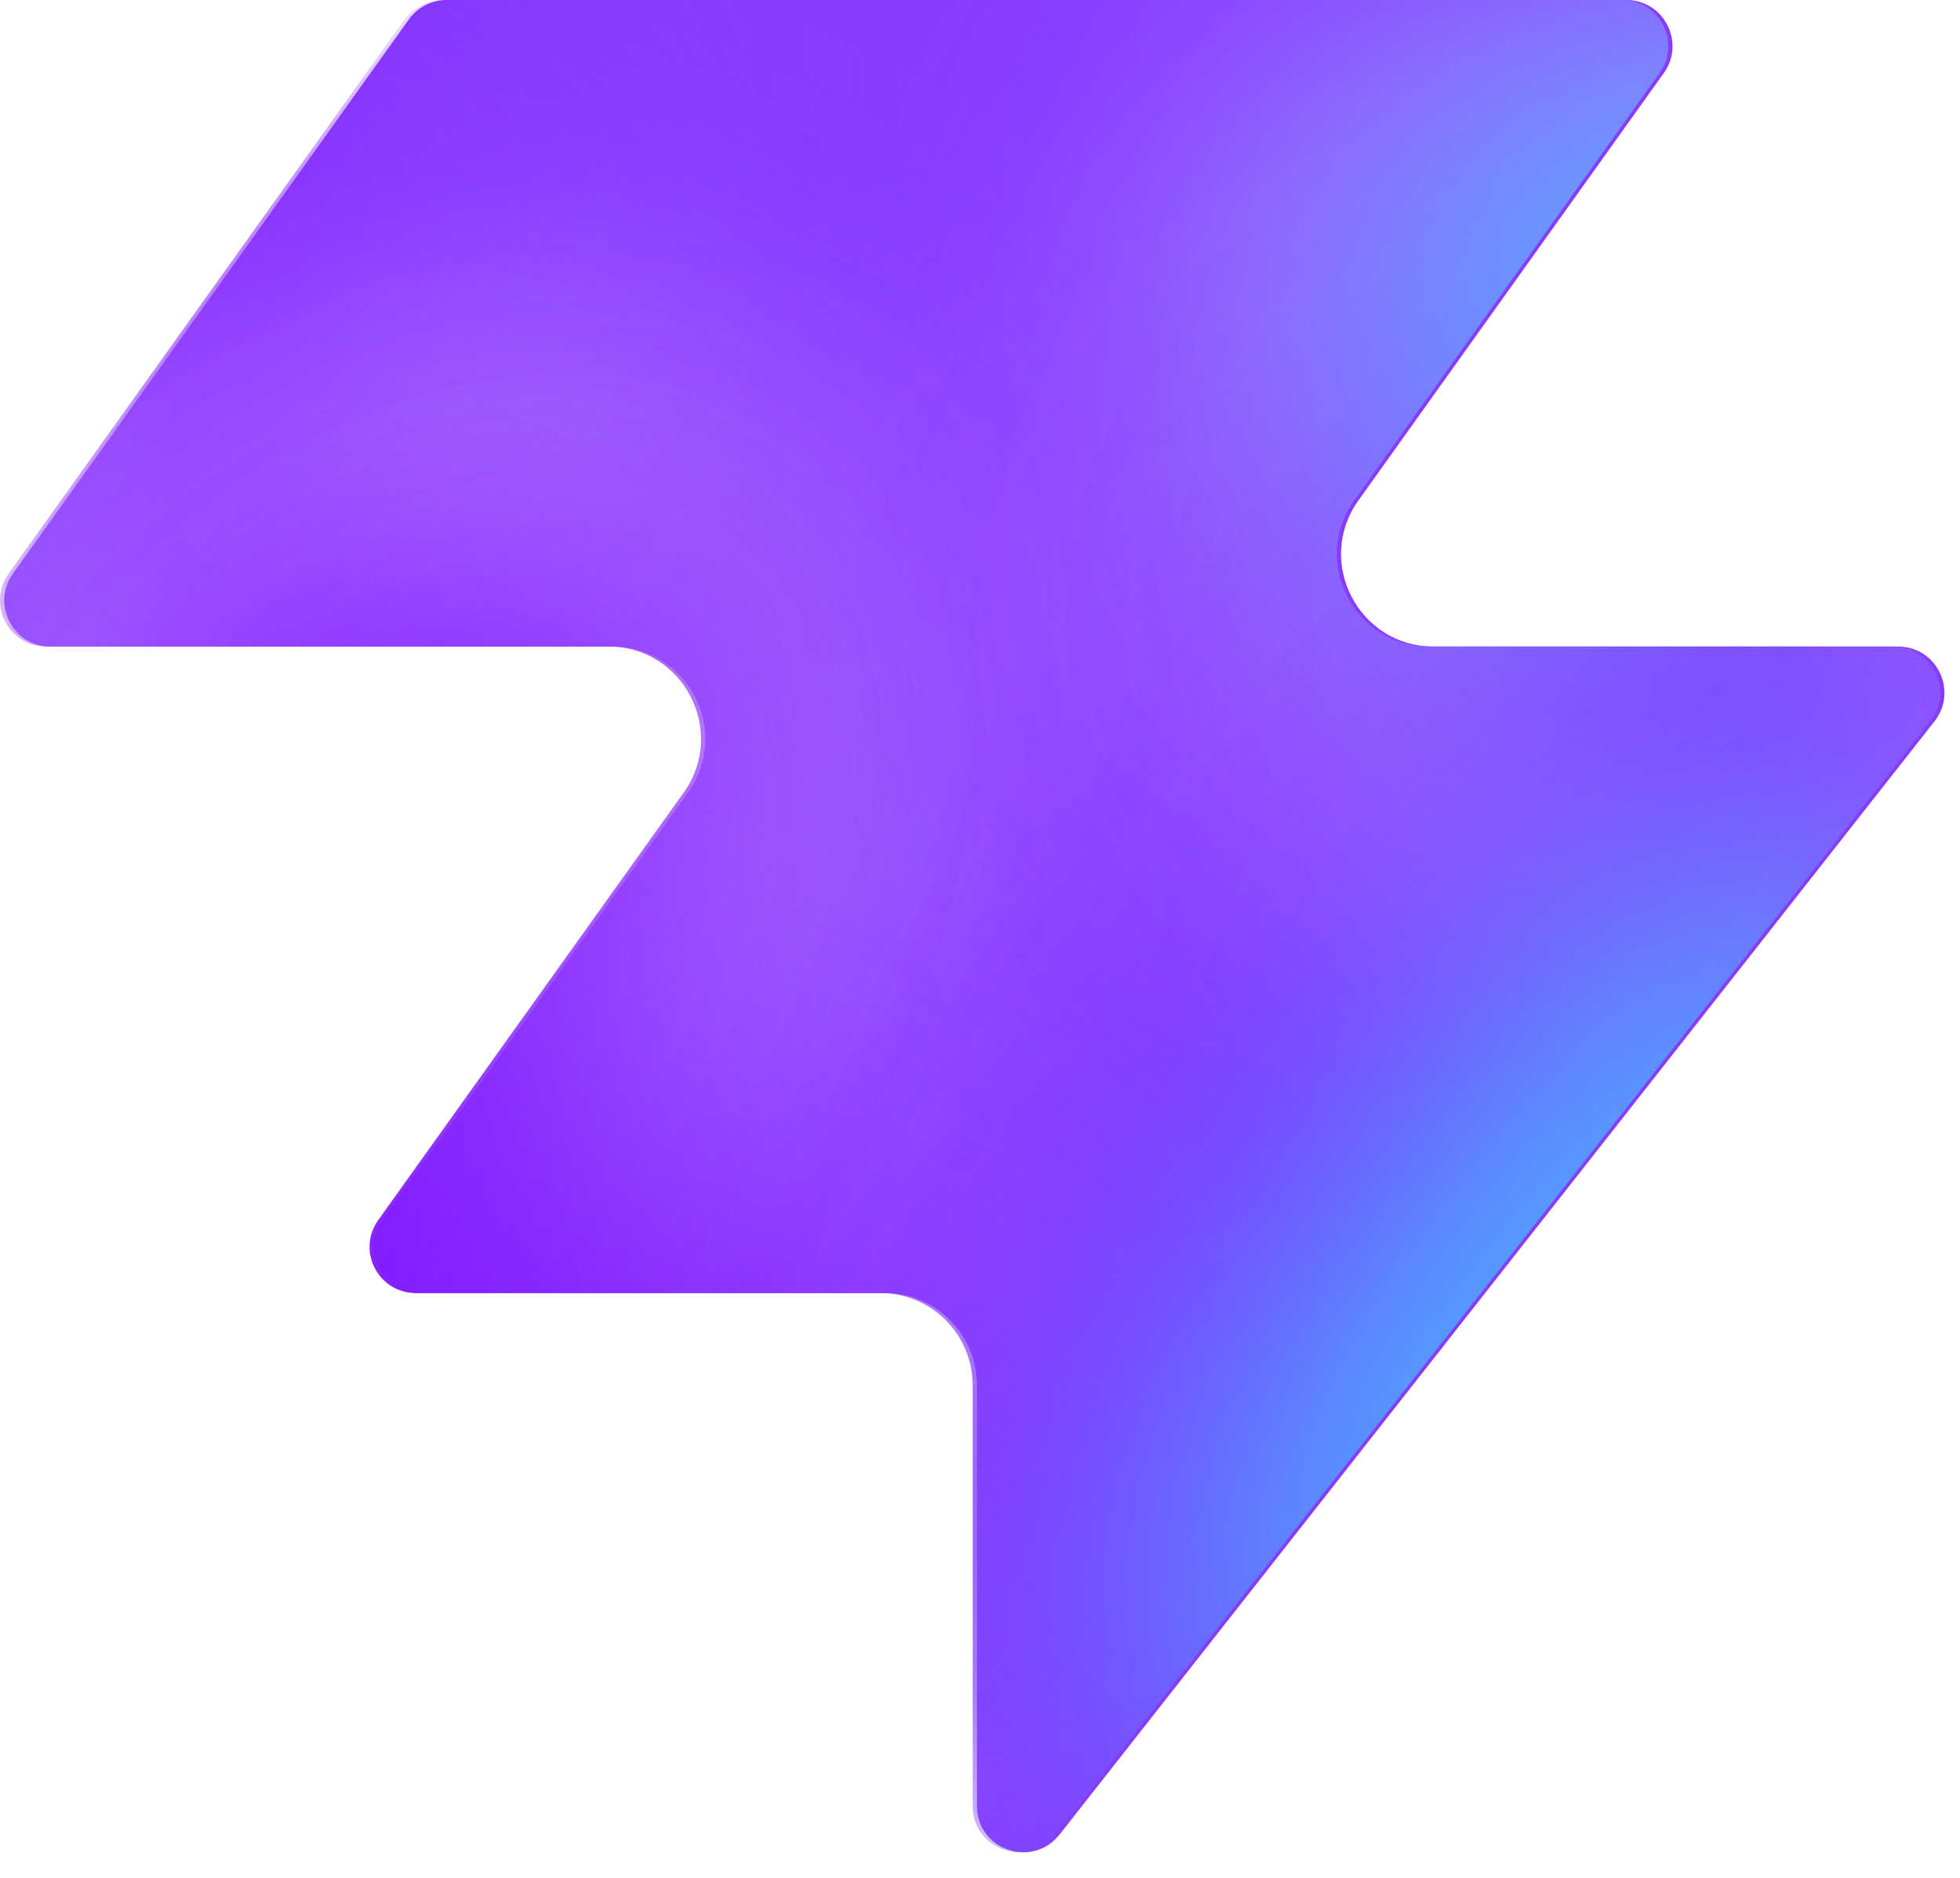
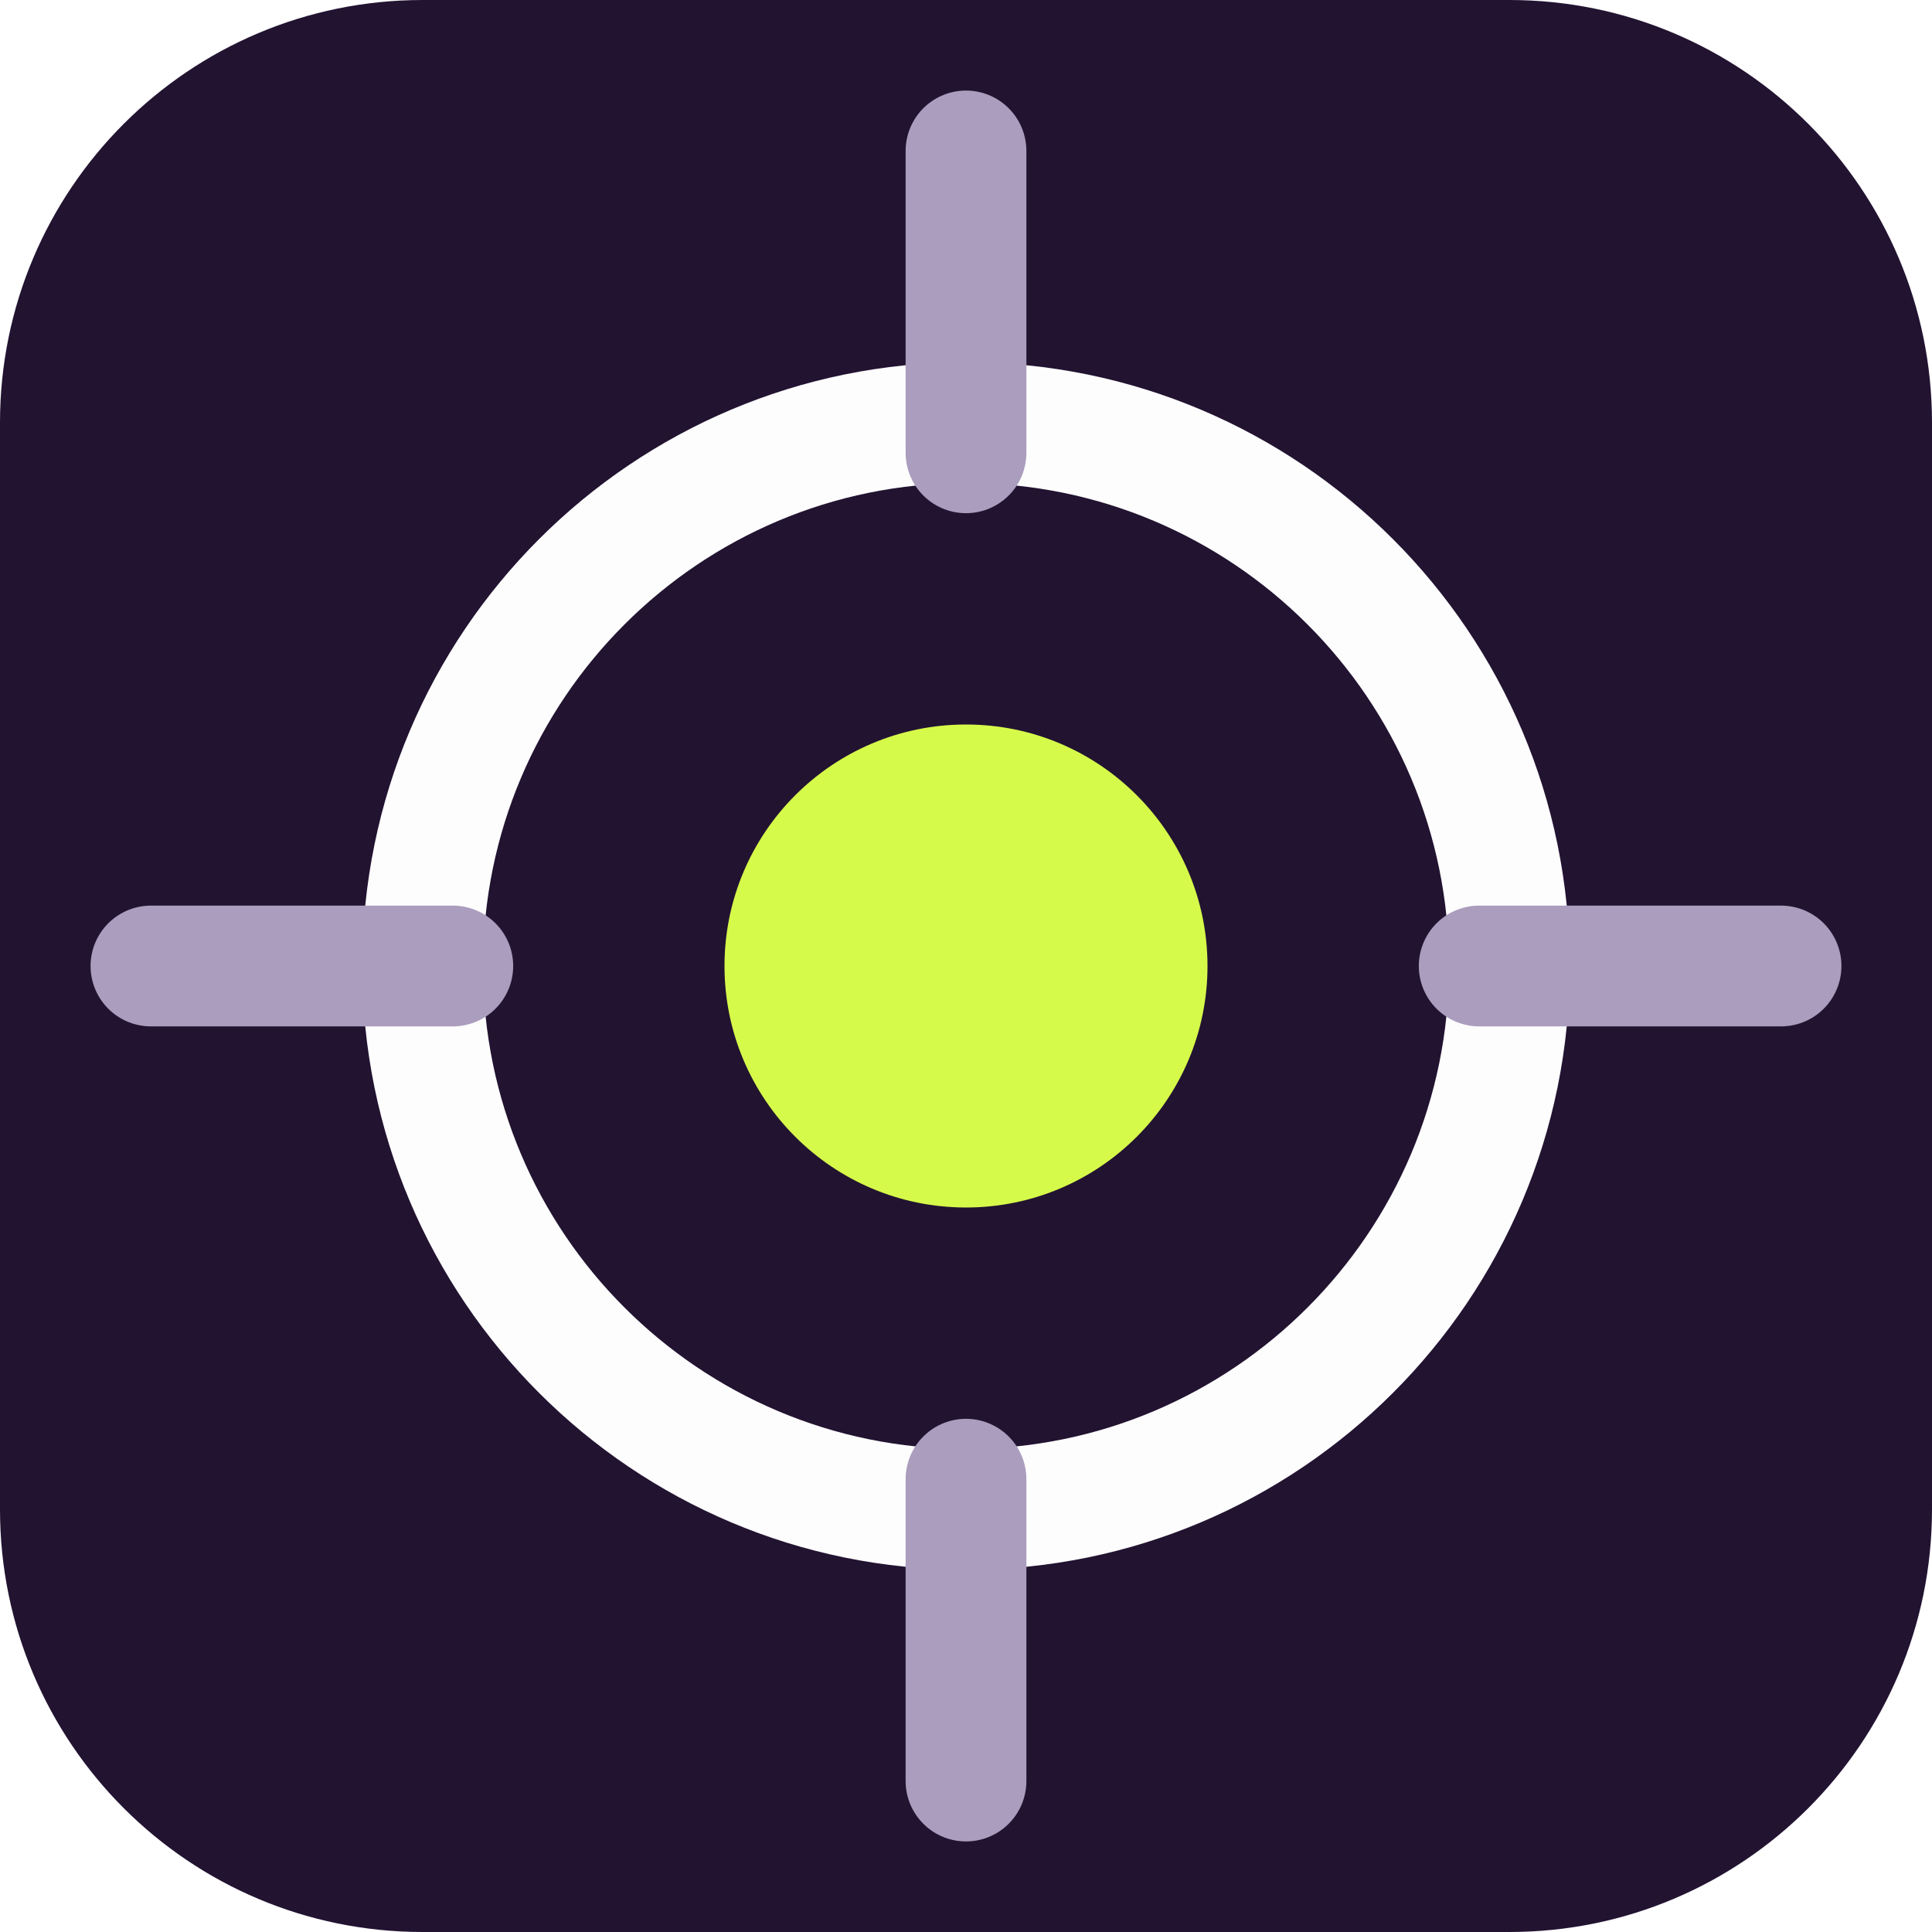
- <svg xmlns="http://www.w3.org/2000/svg" width="48" height="46" fill="none" viewBox="0 0 48 46">
-   <path fill="#863bff" d="M25.946 44.938c-.664.845-2.021.375-2.021-.698V33.937a2.26 2.26 0 0 0-2.262-2.262H10.287c-.92 0-1.456-1.04-.92-1.788l7.48-10.471c1.07-1.497 0-3.578-1.842-3.578H1.237c-.92 0-1.456-1.04-.92-1.788L10.013.474c.214-.297.556-.474.92-.474h28.894c.92 0 1.456 1.04.92 1.788l-7.48 10.471c-1.07 1.498 0 3.579 1.842 3.579h11.377c.943 0 1.473 1.088.89 1.83L25.947 44.94z" style="fill:#863bff;fill:color(display-p3 .525 .23 1);fill-opacity:1" />
-   <mask id="a" width="48" height="46" x="0" y="0" maskUnits="userSpaceOnUse" style="mask-type:alpha">
-     <path fill="#000" d="M25.842 44.938c-.664.844-2.021.375-2.021-.698V33.937a2.26 2.26 0 0 0-2.262-2.262H10.183c-.92 0-1.456-1.04-.92-1.788l7.48-10.471c1.07-1.498 0-3.579-1.842-3.579H1.133c-.92 0-1.456-1.04-.92-1.787L9.91.473c.214-.297.556-.474.92-.474h28.894c.92 0 1.456 1.04.92 1.788l-7.48 10.471c-1.07 1.498 0 3.578 1.842 3.578h11.377c.943 0 1.473 1.088.89 1.832L25.843 44.94z" style="fill:#000;fill-opacity:1" />
-   </mask>
-   <g mask="url(#a)">
-     <g filter="url(#b)">
-       <ellipse cx="5.508" cy="14.704" fill="#ede6ff" rx="5.508" ry="14.704" style="fill:#ede6ff;fill:color(display-p3 .927 .903 1);fill-opacity:1" transform="matrix(.00324 1 1 -.00324 -4.47 31.516)" />
-     </g>
-     <g filter="url(#c)">
-       <ellipse cx="10.399" cy="29.851" fill="#ede6ff" rx="10.399" ry="29.851" style="fill:#ede6ff;fill:color(display-p3 .927 .903 1);fill-opacity:1" transform="matrix(.00324 1 1 -.00324 -39.328 7.883)" />
-     </g>
-     <g filter="url(#d)">
-       <ellipse cx="5.508" cy="30.487" fill="#7e14ff" rx="5.508" ry="30.487" style="fill:#7e14ff;fill:color(display-p3 .492 .077 1);fill-opacity:1" transform="rotate(89.814 -25.913 -14.639)scale(1 -1)" />
-     </g>
-     <g filter="url(#e)">
-       <ellipse cx="5.508" cy="30.599" fill="#7e14ff" rx="5.508" ry="30.599" style="fill:#7e14ff;fill:color(display-p3 .492 .077 1);fill-opacity:1" transform="rotate(89.814 -32.644 -3.334)scale(1 -1)" />
-     </g>
-     <g filter="url(#f)">
-       <ellipse cx="5.508" cy="30.599" fill="#7e14ff" rx="5.508" ry="30.599" style="fill:#7e14ff;fill:color(display-p3 .492 .077 1);fill-opacity:1" transform="matrix(.00324 1 1 -.00324 -34.34 30.47)" />
-     </g>
-     <g filter="url(#g)">
-       <ellipse cx="14.072" cy="22.078" fill="#ede6ff" rx="14.072" ry="22.078" style="fill:#ede6ff;fill:color(display-p3 .927 .903 1);fill-opacity:1" transform="rotate(93.35 24.506 48.493)scale(-1 1)" />
-     </g>
-     <g filter="url(#h)">
-       <ellipse cx="3.47" cy="21.501" fill="#7e14ff" rx="3.47" ry="21.501" style="fill:#7e14ff;fill:color(display-p3 .492 .077 1);fill-opacity:1" transform="rotate(89.009 28.708 47.59)scale(-1 1)" />
-     </g>
-     <g filter="url(#i)">
-       <ellipse cx="3.47" cy="21.501" fill="#7e14ff" rx="3.47" ry="21.501" style="fill:#7e14ff;fill:color(display-p3 .492 .077 1);fill-opacity:1" transform="rotate(89.009 28.708 47.59)scale(-1 1)" />
-     </g>
-     <g filter="url(#j)">
-       <ellipse cx=".387" cy="8.972" fill="#7e14ff" rx="4.407" ry="29.108" style="fill:#7e14ff;fill:color(display-p3 .492 .077 1);fill-opacity:1" transform="rotate(39.51 .387 8.972)" />
-     </g>
-     <g filter="url(#k)">
-       <ellipse cx="47.523" cy="-6.092" fill="#7e14ff" rx="4.407" ry="29.108" style="fill:#7e14ff;fill:color(display-p3 .492 .077 1);fill-opacity:1" transform="rotate(37.892 47.523 -6.092)" />
-     </g>
-     <g filter="url(#l)">
-       <ellipse cx="41.412" cy="6.333" fill="#47bfff" rx="5.971" ry="9.665" style="fill:#47bfff;fill:color(display-p3 .28 .748 1);fill-opacity:1" transform="rotate(37.892 41.412 6.333)" />
-     </g>
-     <g filter="url(#m)">
-       <ellipse cx="-1.879" cy="38.332" fill="#7e14ff" rx="4.407" ry="29.108" style="fill:#7e14ff;fill:color(display-p3 .492 .077 1);fill-opacity:1" transform="rotate(37.892 -1.88 38.332)" />
-     </g>
-     <g filter="url(#n)">
-       <ellipse cx="-1.879" cy="38.332" fill="#7e14ff" rx="4.407" ry="29.108" style="fill:#7e14ff;fill:color(display-p3 .492 .077 1);fill-opacity:1" transform="rotate(37.892 -1.88 38.332)" />
-     </g>
-     <g filter="url(#o)">
-       <ellipse cx="35.651" cy="29.907" fill="#7e14ff" rx="4.407" ry="29.108" style="fill:#7e14ff;fill:color(display-p3 .492 .077 1);fill-opacity:1" transform="rotate(37.892 35.651 29.907)" />
-     </g>
-     <g filter="url(#p)">
-       <ellipse cx="38.418" cy="32.4" fill="#47bfff" rx="5.971" ry="15.297" style="fill:#47bfff;fill:color(display-p3 .28 .748 1);fill-opacity:1" transform="rotate(37.892 38.418 32.4)" />
-     </g>
-   </g>
-   <defs>
-     <filter id="b" width="60.045" height="41.654" x="-19.77" y="16.149" color-interpolation-filters="sRGB" filterUnits="userSpaceOnUse">
-       <feFlood flood-opacity="0" result="BackgroundImageFix" />
-       <feBlend in="SourceGraphic" in2="BackgroundImageFix" result="shape" />
-       <feGaussianBlur result="effect1_foregroundBlur_2002_17158" stdDeviation="7.659" />
-     </filter>
-     <filter id="c" width="90.34" height="51.437" x="-54.613" y="-7.533" color-interpolation-filters="sRGB" filterUnits="userSpaceOnUse">
-       <feFlood flood-opacity="0" result="BackgroundImageFix" />
-       <feBlend in="SourceGraphic" in2="BackgroundImageFix" result="shape" />
-       <feGaussianBlur result="effect1_foregroundBlur_2002_17158" stdDeviation="7.659" />
-     </filter>
-     <filter id="d" width="79.355" height="29.4" x="-49.64" y="2.03" color-interpolation-filters="sRGB" filterUnits="userSpaceOnUse">
-       <feFlood flood-opacity="0" result="BackgroundImageFix" />
-       <feBlend in="SourceGraphic" in2="BackgroundImageFix" result="shape" />
-       <feGaussianBlur result="effect1_foregroundBlur_2002_17158" stdDeviation="4.596" />
-     </filter>
-     <filter id="e" width="79.579" height="29.4" x="-45.045" y="20.029" color-interpolation-filters="sRGB" filterUnits="userSpaceOnUse">
-       <feFlood flood-opacity="0" result="BackgroundImageFix" />
-       <feBlend in="SourceGraphic" in2="BackgroundImageFix" result="shape" />
-       <feGaussianBlur result="effect1_foregroundBlur_2002_17158" stdDeviation="4.596" />
-     </filter>
-     <filter id="f" width="79.579" height="29.4" x="-43.513" y="21.178" color-interpolation-filters="sRGB" filterUnits="userSpaceOnUse">
-       <feFlood flood-opacity="0" result="BackgroundImageFix" />
-       <feBlend in="SourceGraphic" in2="BackgroundImageFix" result="shape" />
-       <feGaussianBlur result="effect1_foregroundBlur_2002_17158" stdDeviation="4.596" />
-     </filter>
-     <filter id="g" width="74.749" height="58.852" x="15.756" y="-17.901" color-interpolation-filters="sRGB" filterUnits="userSpaceOnUse">
-       <feFlood flood-opacity="0" result="BackgroundImageFix" />
-       <feBlend in="SourceGraphic" in2="BackgroundImageFix" result="shape" />
-       <feGaussianBlur result="effect1_foregroundBlur_2002_17158" stdDeviation="7.659" />
-     </filter>
-     <filter id="h" width="61.377" height="25.362" x="23.548" y="2.284" color-interpolation-filters="sRGB" filterUnits="userSpaceOnUse">
-       <feFlood flood-opacity="0" result="BackgroundImageFix" />
-       <feBlend in="SourceGraphic" in2="BackgroundImageFix" result="shape" />
-       <feGaussianBlur result="effect1_foregroundBlur_2002_17158" stdDeviation="4.596" />
-     </filter>
-     <filter id="i" width="61.377" height="25.362" x="23.548" y="2.284" color-interpolation-filters="sRGB" filterUnits="userSpaceOnUse">
-       <feFlood flood-opacity="0" result="BackgroundImageFix" />
-       <feBlend in="SourceGraphic" in2="BackgroundImageFix" result="shape" />
-       <feGaussianBlur result="effect1_foregroundBlur_2002_17158" stdDeviation="4.596" />
-     </filter>
-     <filter id="j" width="56.045" height="63.649" x="-27.636" y="-22.853" color-interpolation-filters="sRGB" filterUnits="userSpaceOnUse">
-       <feFlood flood-opacity="0" result="BackgroundImageFix" />
-       <feBlend in="SourceGraphic" in2="BackgroundImageFix" result="shape" />
-       <feGaussianBlur result="effect1_foregroundBlur_2002_17158" stdDeviation="4.596" />
-     </filter>
-     <filter id="k" width="54.814" height="64.646" x="20.116" y="-38.415" color-interpolation-filters="sRGB" filterUnits="userSpaceOnUse">
-       <feFlood flood-opacity="0" result="BackgroundImageFix" />
-       <feBlend in="SourceGraphic" in2="BackgroundImageFix" result="shape" />
-       <feGaussianBlur result="effect1_foregroundBlur_2002_17158" stdDeviation="4.596" />
-     </filter>
-     <filter id="l" width="33.541" height="35.313" x="24.641" y="-11.323" color-interpolation-filters="sRGB" filterUnits="userSpaceOnUse">
-       <feFlood flood-opacity="0" result="BackgroundImageFix" />
-       <feBlend in="SourceGraphic" in2="BackgroundImageFix" result="shape" />
-       <feGaussianBlur result="effect1_foregroundBlur_2002_17158" stdDeviation="4.596" />
-     </filter>
-     <filter id="m" width="54.814" height="64.646" x="-29.286" y="6.009" color-interpolation-filters="sRGB" filterUnits="userSpaceOnUse">
-       <feFlood flood-opacity="0" result="BackgroundImageFix" />
-       <feBlend in="SourceGraphic" in2="BackgroundImageFix" result="shape" />
-       <feGaussianBlur result="effect1_foregroundBlur_2002_17158" stdDeviation="4.596" />
-     </filter>
-     <filter id="n" width="54.814" height="64.646" x="-29.286" y="6.009" color-interpolation-filters="sRGB" filterUnits="userSpaceOnUse">
-       <feFlood flood-opacity="0" result="BackgroundImageFix" />
-       <feBlend in="SourceGraphic" in2="BackgroundImageFix" result="shape" />
-       <feGaussianBlur result="effect1_foregroundBlur_2002_17158" stdDeviation="4.596" />
-     </filter>
-     <filter id="o" width="54.814" height="64.646" x="8.244" y="-2.416" color-interpolation-filters="sRGB" filterUnits="userSpaceOnUse">
-       <feFlood flood-opacity="0" result="BackgroundImageFix" />
-       <feBlend in="SourceGraphic" in2="BackgroundImageFix" result="shape" />
-       <feGaussianBlur result="effect1_foregroundBlur_2002_17158" stdDeviation="4.596" />
-     </filter>
-     <filter id="p" width="39.409" height="43.623" x="18.713" y="10.588" color-interpolation-filters="sRGB" filterUnits="userSpaceOnUse">
-       <feFlood flood-opacity="0" result="BackgroundImageFix" />
-       <feBlend in="SourceGraphic" in2="BackgroundImageFix" result="shape" />
-       <feGaussianBlur result="effect1_foregroundBlur_2002_17158" stdDeviation="4.596" />
-     </filter>
-   </defs>
+ <svg xmlns="http://www.w3.org/2000/svg" width="32" height="32" viewBox="0 0 32 32">
+   <rect width="32" height="32" rx="7" fill="#221331" />
+   <circle cx="16" cy="16" r="9" fill="none" stroke="#fdfdfd" stroke-width="2" />
+   <path d="M16 2.5v5M16 24.5v5M2.5 16h5M24.5 16h5" fill="none" stroke="#ab9dbd" stroke-width="2" stroke-linecap="round" />
+   <circle cx="16" cy="16" r="4" fill="#d6fa4a" />
</svg>
